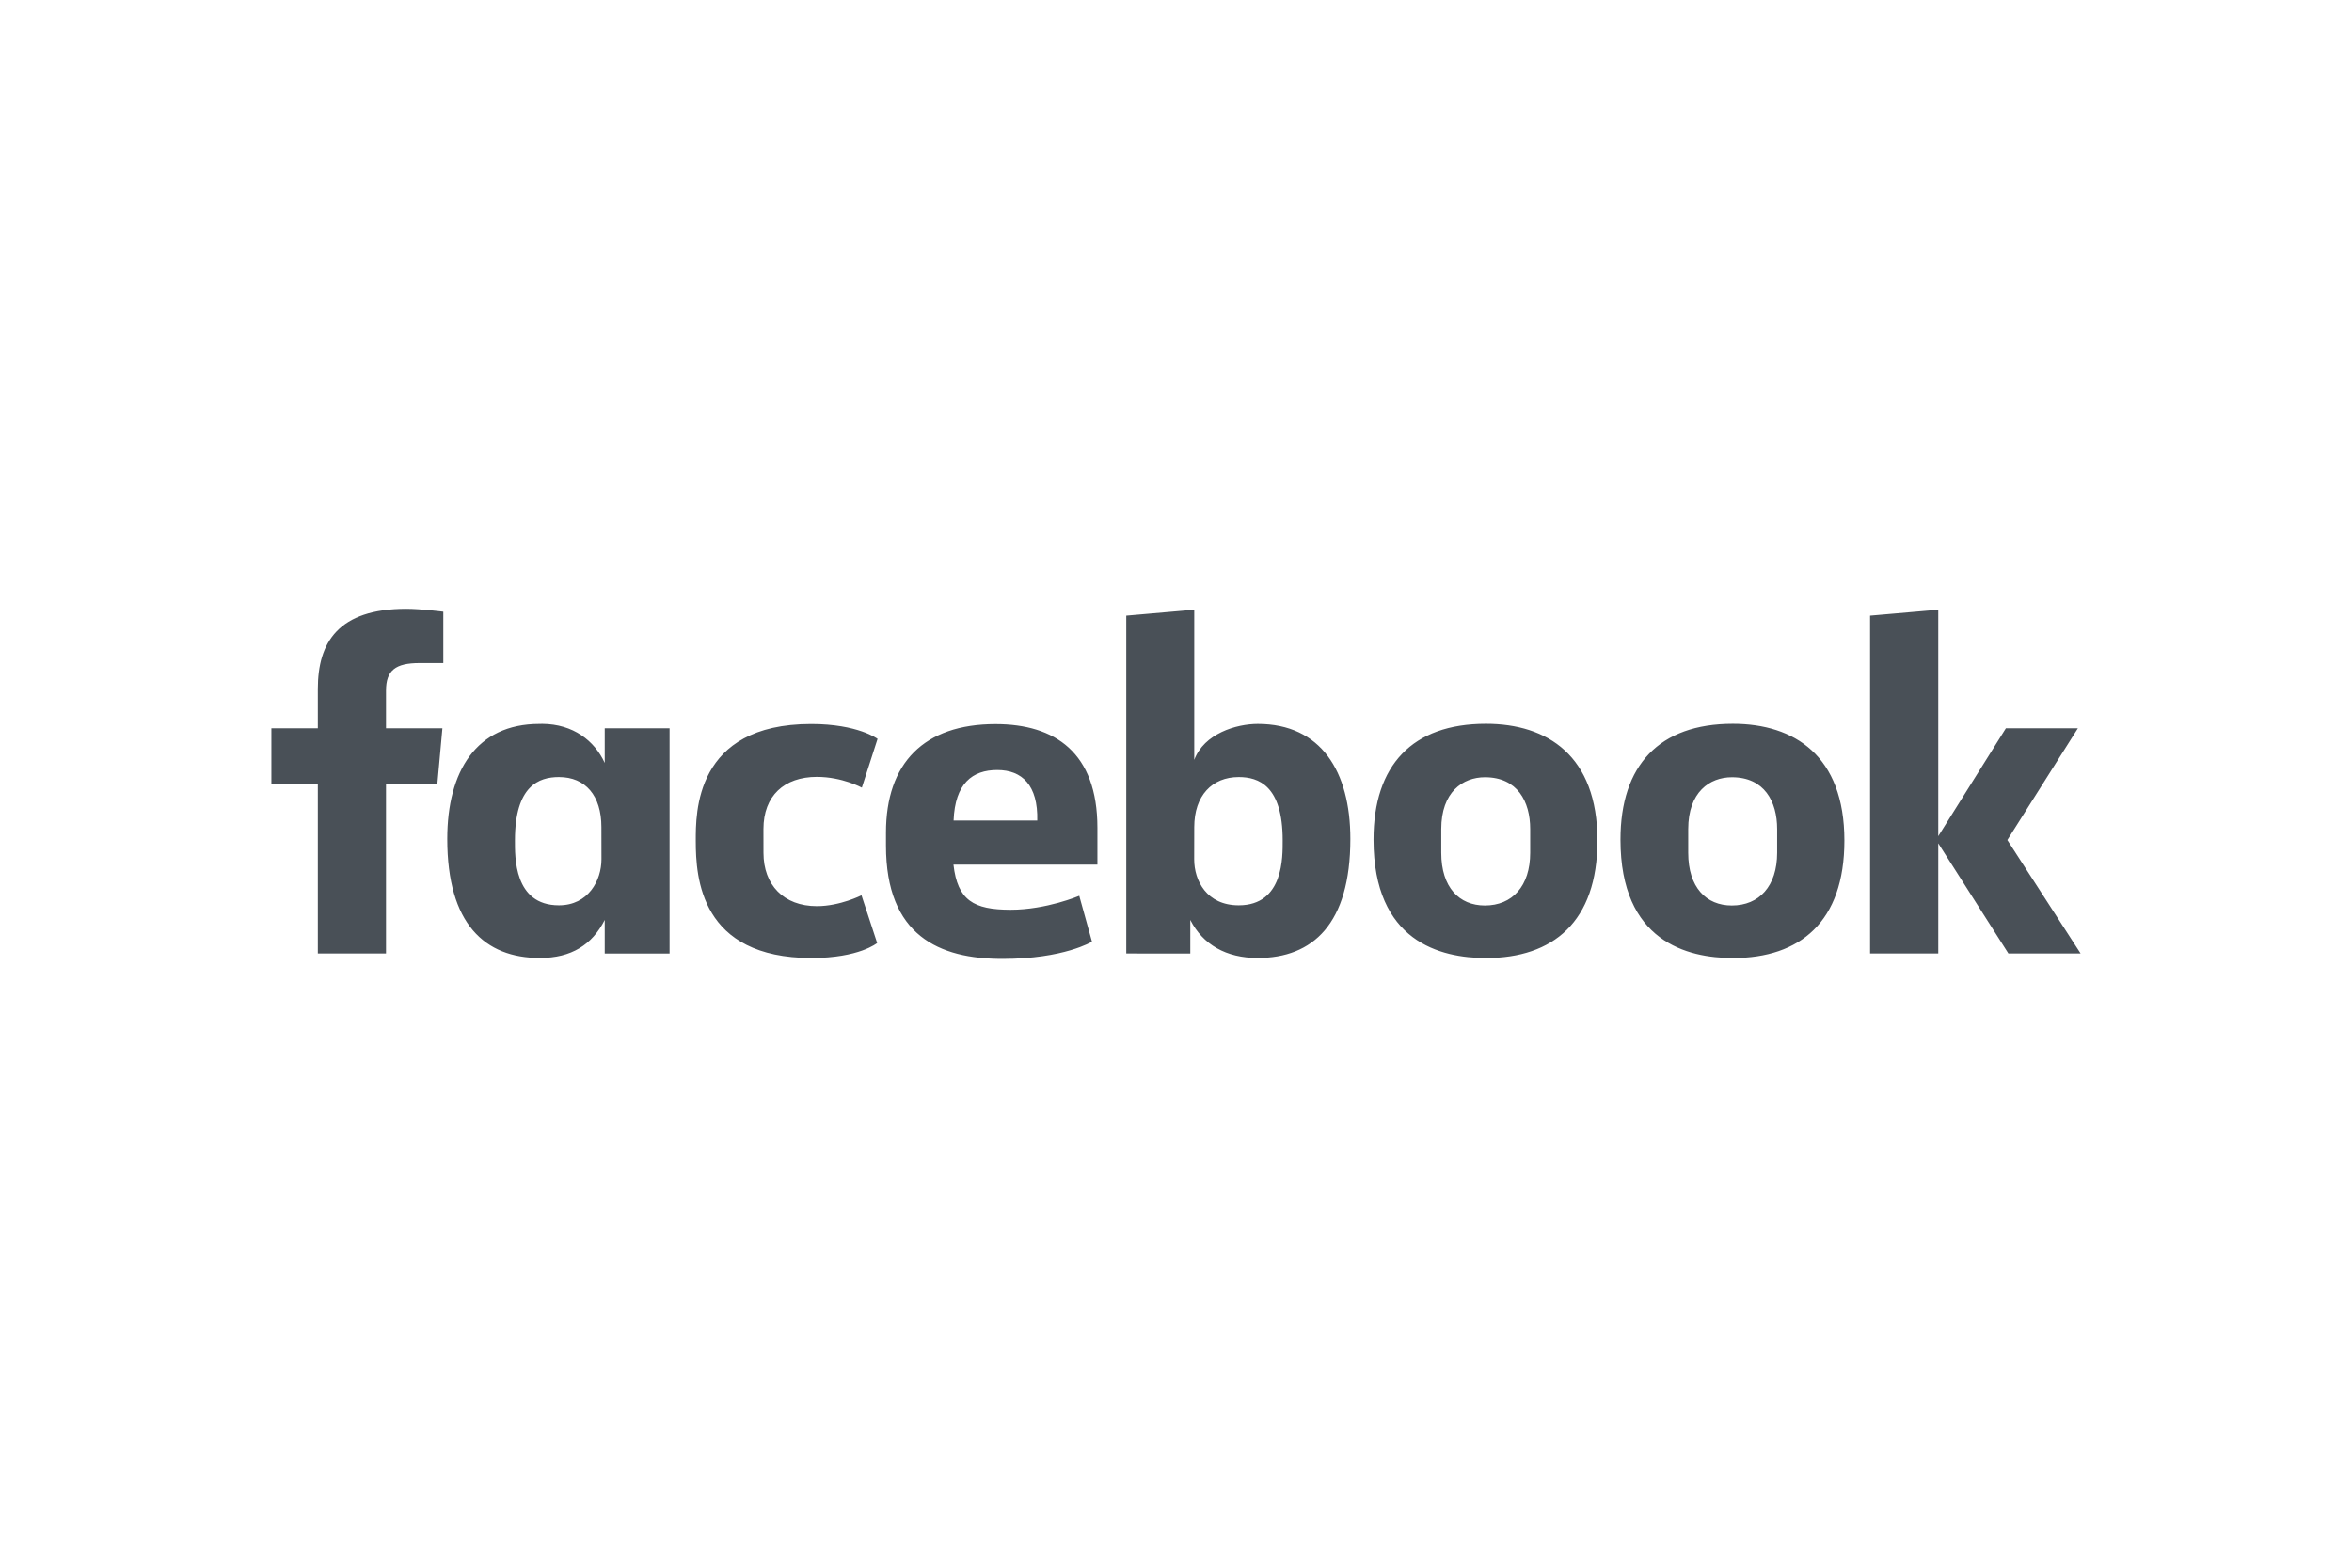
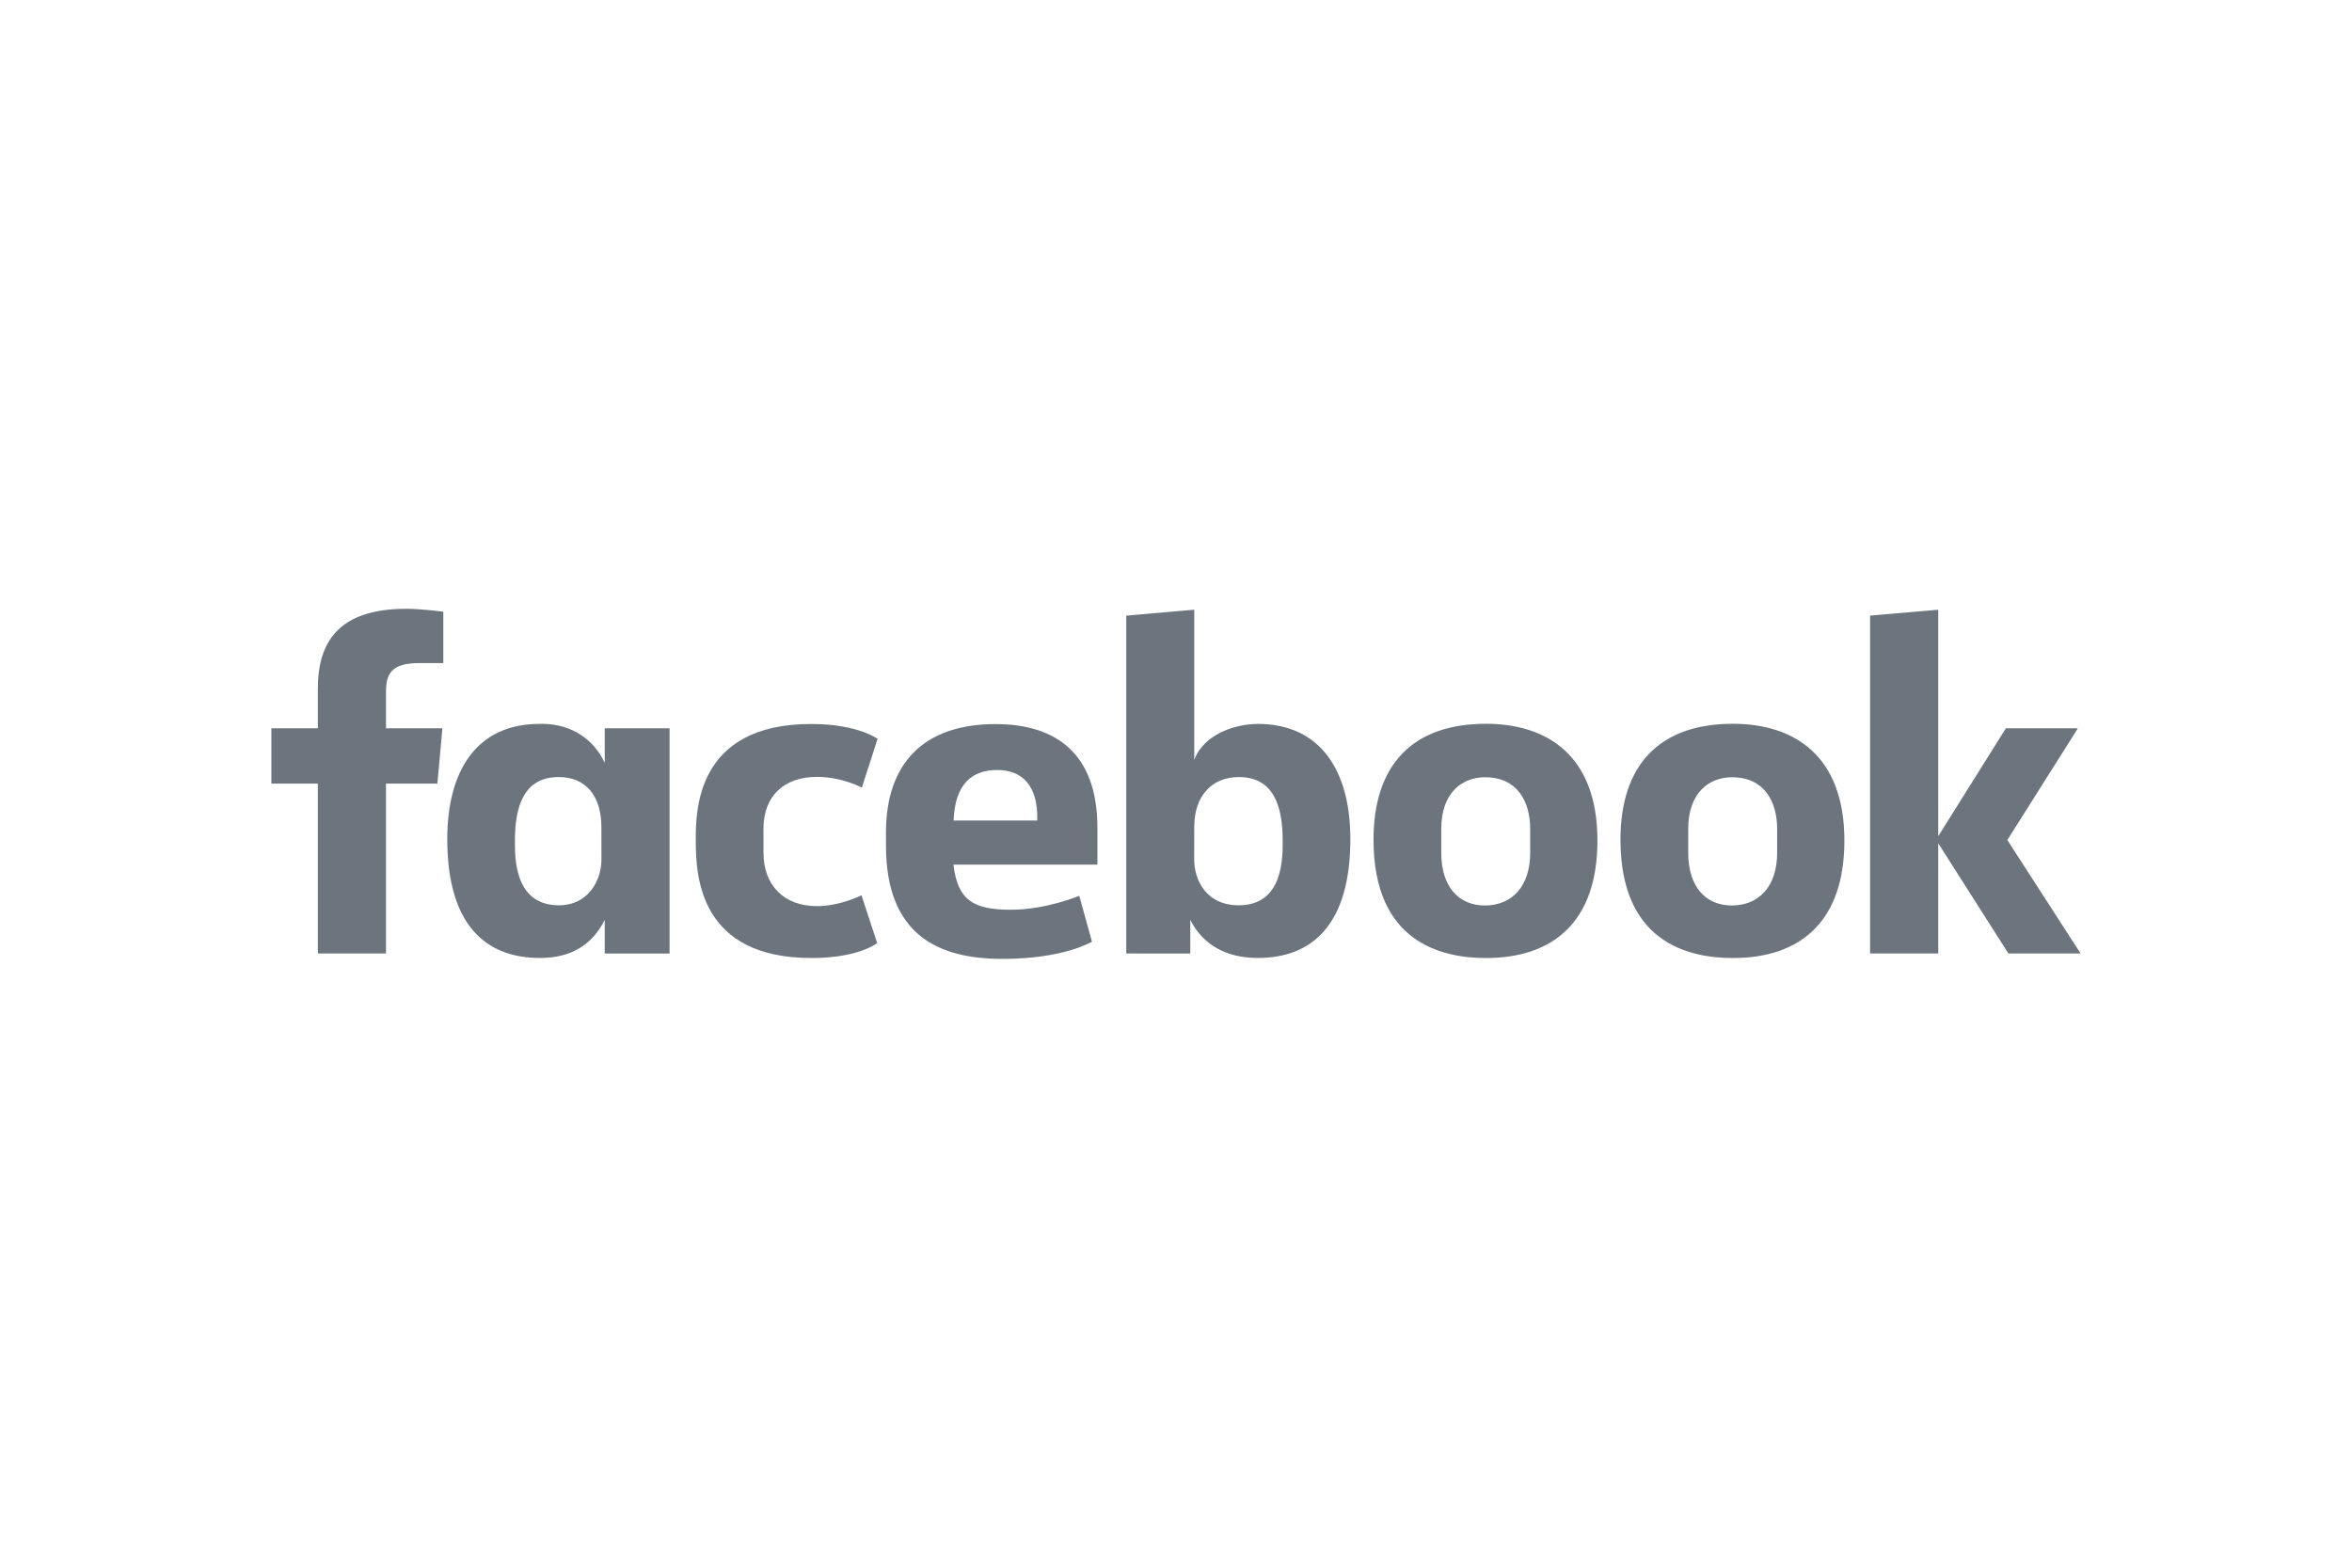
<svg xmlns="http://www.w3.org/2000/svg" height="800" width="1200" viewBox="-150 -48.386 1300 290.317">
-   <path d="M63.35 190.562H25.669V96.628H0V66.045h25.668V44.283C25.668 18.495 37.021 0 74.6 0c7.948 0 20.426 1.602 20.426 1.602V30H81.92c-13.354 0-18.568 4.062-18.568 15.292v20.753h31.174L91.75 96.628H63.351zm86.46-126.961c-.549 0-1.114.02-1.673.034-34.94 0-50.926 26.282-50.926 63.59 0 46.998 20.736 65.808 51.199 65.808 17.429 0 28.88-7.336 35.84-21.026v18.568h35.84V66.058h-35.84v19.149c-5.683-12.32-17.454-21.46-34.44-21.606zm9.113 29.423c14.675 0 23.483 10.236 23.483 27.647l.034 17.783c0 11.735-7.275 25.464-23.517 25.464-24.97 0-24.303-26.962-24.303-35.942 0-30.207 13.304-34.952 24.303-34.952zm75.641 35.299c0-15.131-.724-64.641 63.78-64.641 25.893 0 36.705 8.233 36.705 8.233l-8.69 26.953s-10.798-5.946-24.868-5.946c-18.021 0-29.52 10.447-29.52 28.828l.02 13.18c0 17.662 11.095 29.452 29.537 29.452 12.818 0 24.632-6.002 24.632-6.002l8.668 26.39s-9.886 8.285-36.303 8.285c-61.418 0-63.96-44.42-63.96-64.732zm310.628-64.688c34.941 0 51.179 26.282 51.179 63.59 0 46.998-20.737 65.808-51.2 65.808-17.429 0-30.313-7.335-37.273-21.026v18.568l-35.389-.014V3.786L510.083.509V83.52c5.423-14.523 23.245-19.885 35.11-19.885zm-10.534 29.389c-14.675 0-24.575 10.236-24.575 27.647l-.035 17.783c-.022 11.735 6.856 25.464 24.61 25.464 24.97 0 24.303-26.962 24.303-35.942 0-30.207-13.303-34.952-24.303-34.952zM400.243 63.738c-39.63 0-60.552 21.607-60.552 60.005v7.134c0 49.837 29.381 62.668 64.409 62.668 34.047 0 49.458-9.523 49.458-9.523l-7.031-25.36s-18.128 7.713-37.922 7.713c-20.52 0-29.345-5.23-31.607-24.95h79.564V121.08c0-41.652-23.481-57.343-56.32-57.343zm.955 25.394c13.718 0 22.607 8.412 22.119 27.921h-46.25c.802-20.533 10.388-27.92 24.131-27.92zm270.094-25.565c-40.697 0-62.122 22.934-62.122 64.033 0 56.39 36.932 65.467 62.19 65.467 36.976 0 61.576-19.907 61.576-64.955 0-46.887-27.66-64.545-61.644-64.545zm-.512 29.559c17.895 0 24.986 13.393 24.986 28.638v13.107c0 18.468-9.922 29.15-25.054 29.15-14.152 0-24.098-9.992-24.098-29.15v-13.107c0-20.432 11.835-28.638 24.166-28.638zm137.01-29.559c-40.697 0-62.122 22.934-62.122 64.033 0 56.39 36.932 65.467 62.19 65.467 36.975 0 61.576-19.907 61.576-64.955 0-46.887-27.661-64.545-61.644-64.545zm-.512 29.559c17.895 0 24.985 13.393 24.985 28.638v13.107c0 18.468-9.922 29.15-25.053 29.15-14.152 0-24.098-9.992-24.098-29.15v-13.107c0-20.432 11.835-28.638 24.166-28.638zm76.355 97.436V3.786L921.316.51v125.189l37.386-59.653h39.796l-39 61.783L1000 190.562h-39.909l-38.775-60.914v60.914z" fill="#495057" />
+   <path d="M63.35 190.562H25.669V96.628H0V66.045h25.668V44.283C25.668 18.495 37.021 0 74.6 0c7.948 0 20.426 1.602 20.426 1.602V30H81.92c-13.354 0-18.568 4.062-18.568 15.292v20.753h31.174L91.75 96.628H63.351zm86.46-126.961c-.549 0-1.114.02-1.673.034-34.94 0-50.926 26.282-50.926 63.59 0 46.998 20.736 65.808 51.199 65.808 17.429 0 28.88-7.336 35.84-21.026v18.568h35.84V66.058h-35.84v19.149c-5.683-12.32-17.454-21.46-34.44-21.606zm9.113 29.423c14.675 0 23.483 10.236 23.483 27.647l.034 17.783c0 11.735-7.275 25.464-23.517 25.464-24.97 0-24.303-26.962-24.303-35.942 0-30.207 13.304-34.952 24.303-34.952zm75.641 35.299c0-15.131-.724-64.641 63.78-64.641 25.893 0 36.705 8.233 36.705 8.233l-8.69 26.953s-10.798-5.946-24.868-5.946c-18.021 0-29.52 10.447-29.52 28.828l.02 13.18c0 17.662 11.095 29.452 29.537 29.452 12.818 0 24.632-6.002 24.632-6.002l8.668 26.39s-9.886 8.285-36.303 8.285c-61.418 0-63.96-44.42-63.96-64.732zm310.628-64.688c34.941 0 51.179 26.282 51.179 63.59 0 46.998-20.737 65.808-51.2 65.808-17.429 0-30.313-7.335-37.273-21.026v18.568l-35.389-.014V3.786L510.083.509V83.52c5.423-14.523 23.245-19.885 35.11-19.885zm-10.534 29.389c-14.675 0-24.575 10.236-24.575 27.647l-.035 17.783c-.022 11.735 6.856 25.464 24.61 25.464 24.97 0 24.303-26.962 24.303-35.942 0-30.207-13.303-34.952-24.303-34.952zM400.243 63.738c-39.63 0-60.552 21.607-60.552 60.005v7.134c0 49.837 29.381 62.668 64.409 62.668 34.047 0 49.458-9.523 49.458-9.523l-7.031-25.36s-18.128 7.713-37.922 7.713c-20.52 0-29.345-5.23-31.607-24.95h79.564V121.08c0-41.652-23.481-57.343-56.32-57.343zm.955 25.394c13.718 0 22.607 8.412 22.119 27.921h-46.25c.802-20.533 10.388-27.92 24.131-27.92zm270.094-25.565c-40.697 0-62.122 22.934-62.122 64.033 0 56.39 36.932 65.467 62.19 65.467 36.976 0 61.576-19.907 61.576-64.955 0-46.887-27.66-64.545-61.644-64.545zm-.512 29.559c17.895 0 24.986 13.393 24.986 28.638v13.107c0 18.468-9.922 29.15-25.054 29.15-14.152 0-24.098-9.992-24.098-29.15v-13.107c0-20.432 11.835-28.638 24.166-28.638zm137.01-29.559c-40.697 0-62.122 22.934-62.122 64.033 0 56.39 36.932 65.467 62.19 65.467 36.975 0 61.576-19.907 61.576-64.955 0-46.887-27.661-64.545-61.644-64.545zm-.512 29.559c17.895 0 24.985 13.393 24.985 28.638v13.107c0 18.468-9.922 29.15-25.053 29.15-14.152 0-24.098-9.992-24.098-29.15v-13.107c0-20.432 11.835-28.638 24.166-28.638zm76.355 97.436V3.786L921.316.51v125.189l37.386-59.653h39.796l-39 61.783L1000 190.562h-39.909l-38.775-60.914v60.914z" fill="#6C757D" />
</svg>
